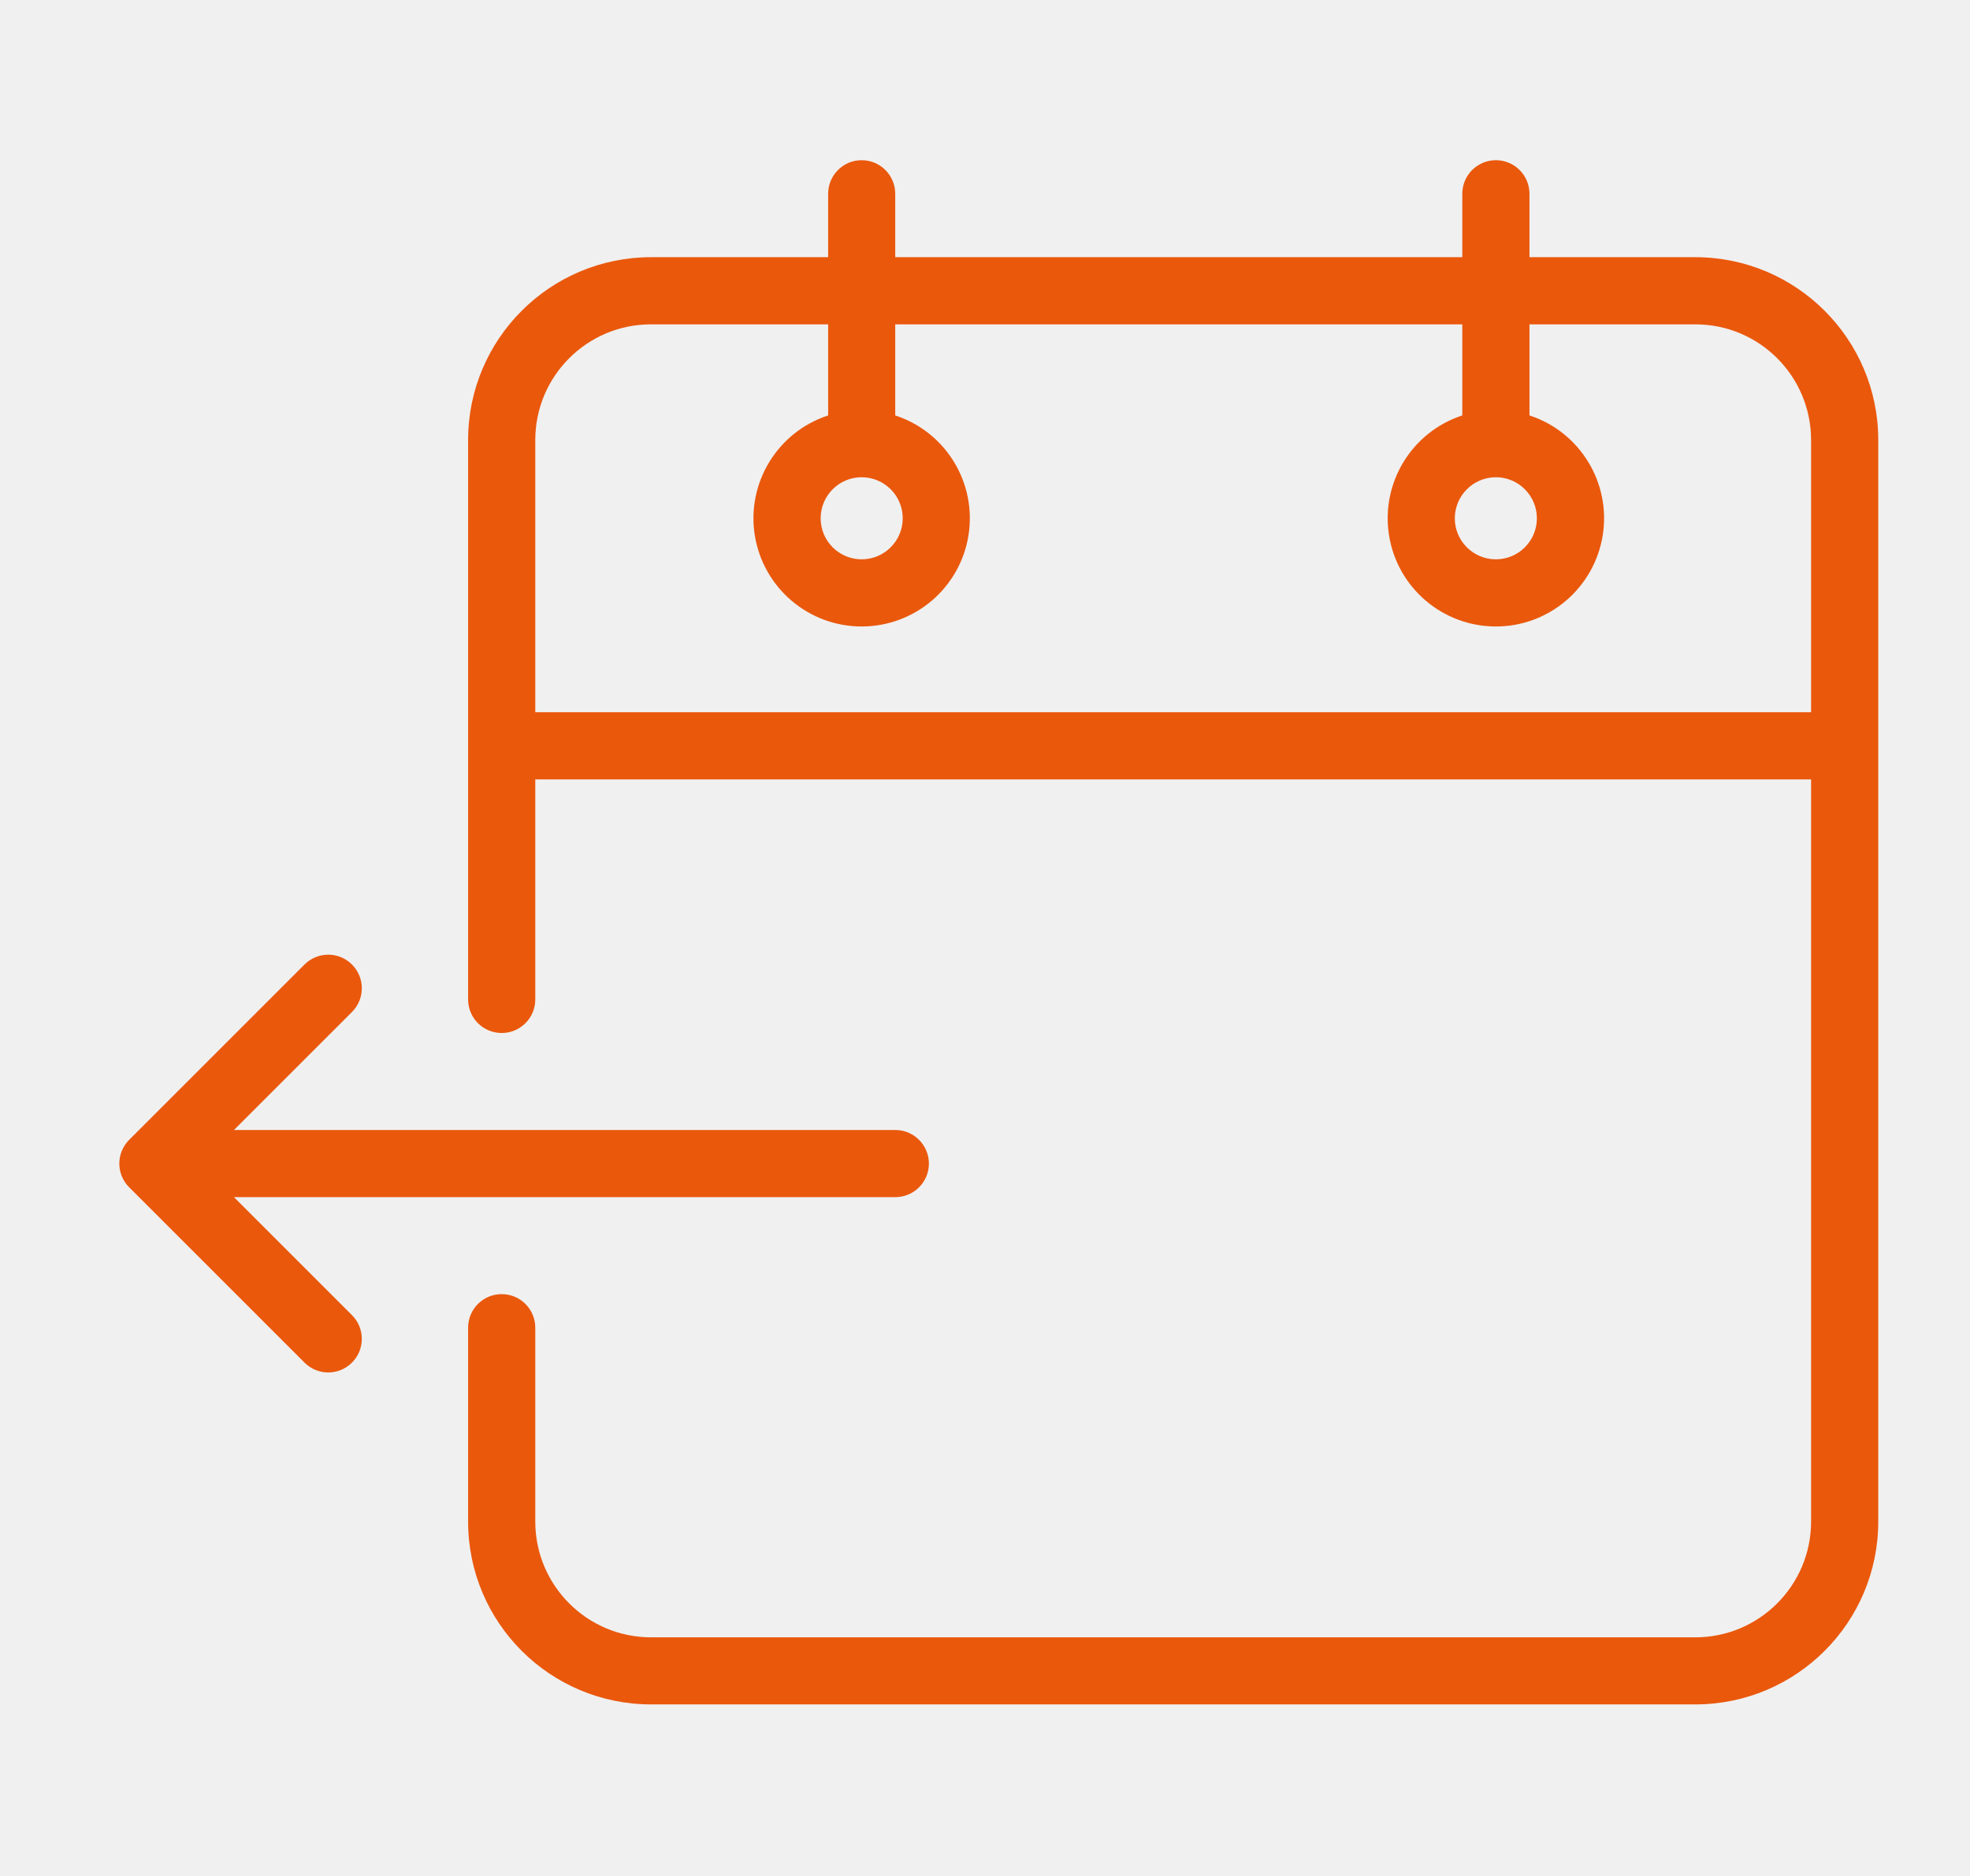
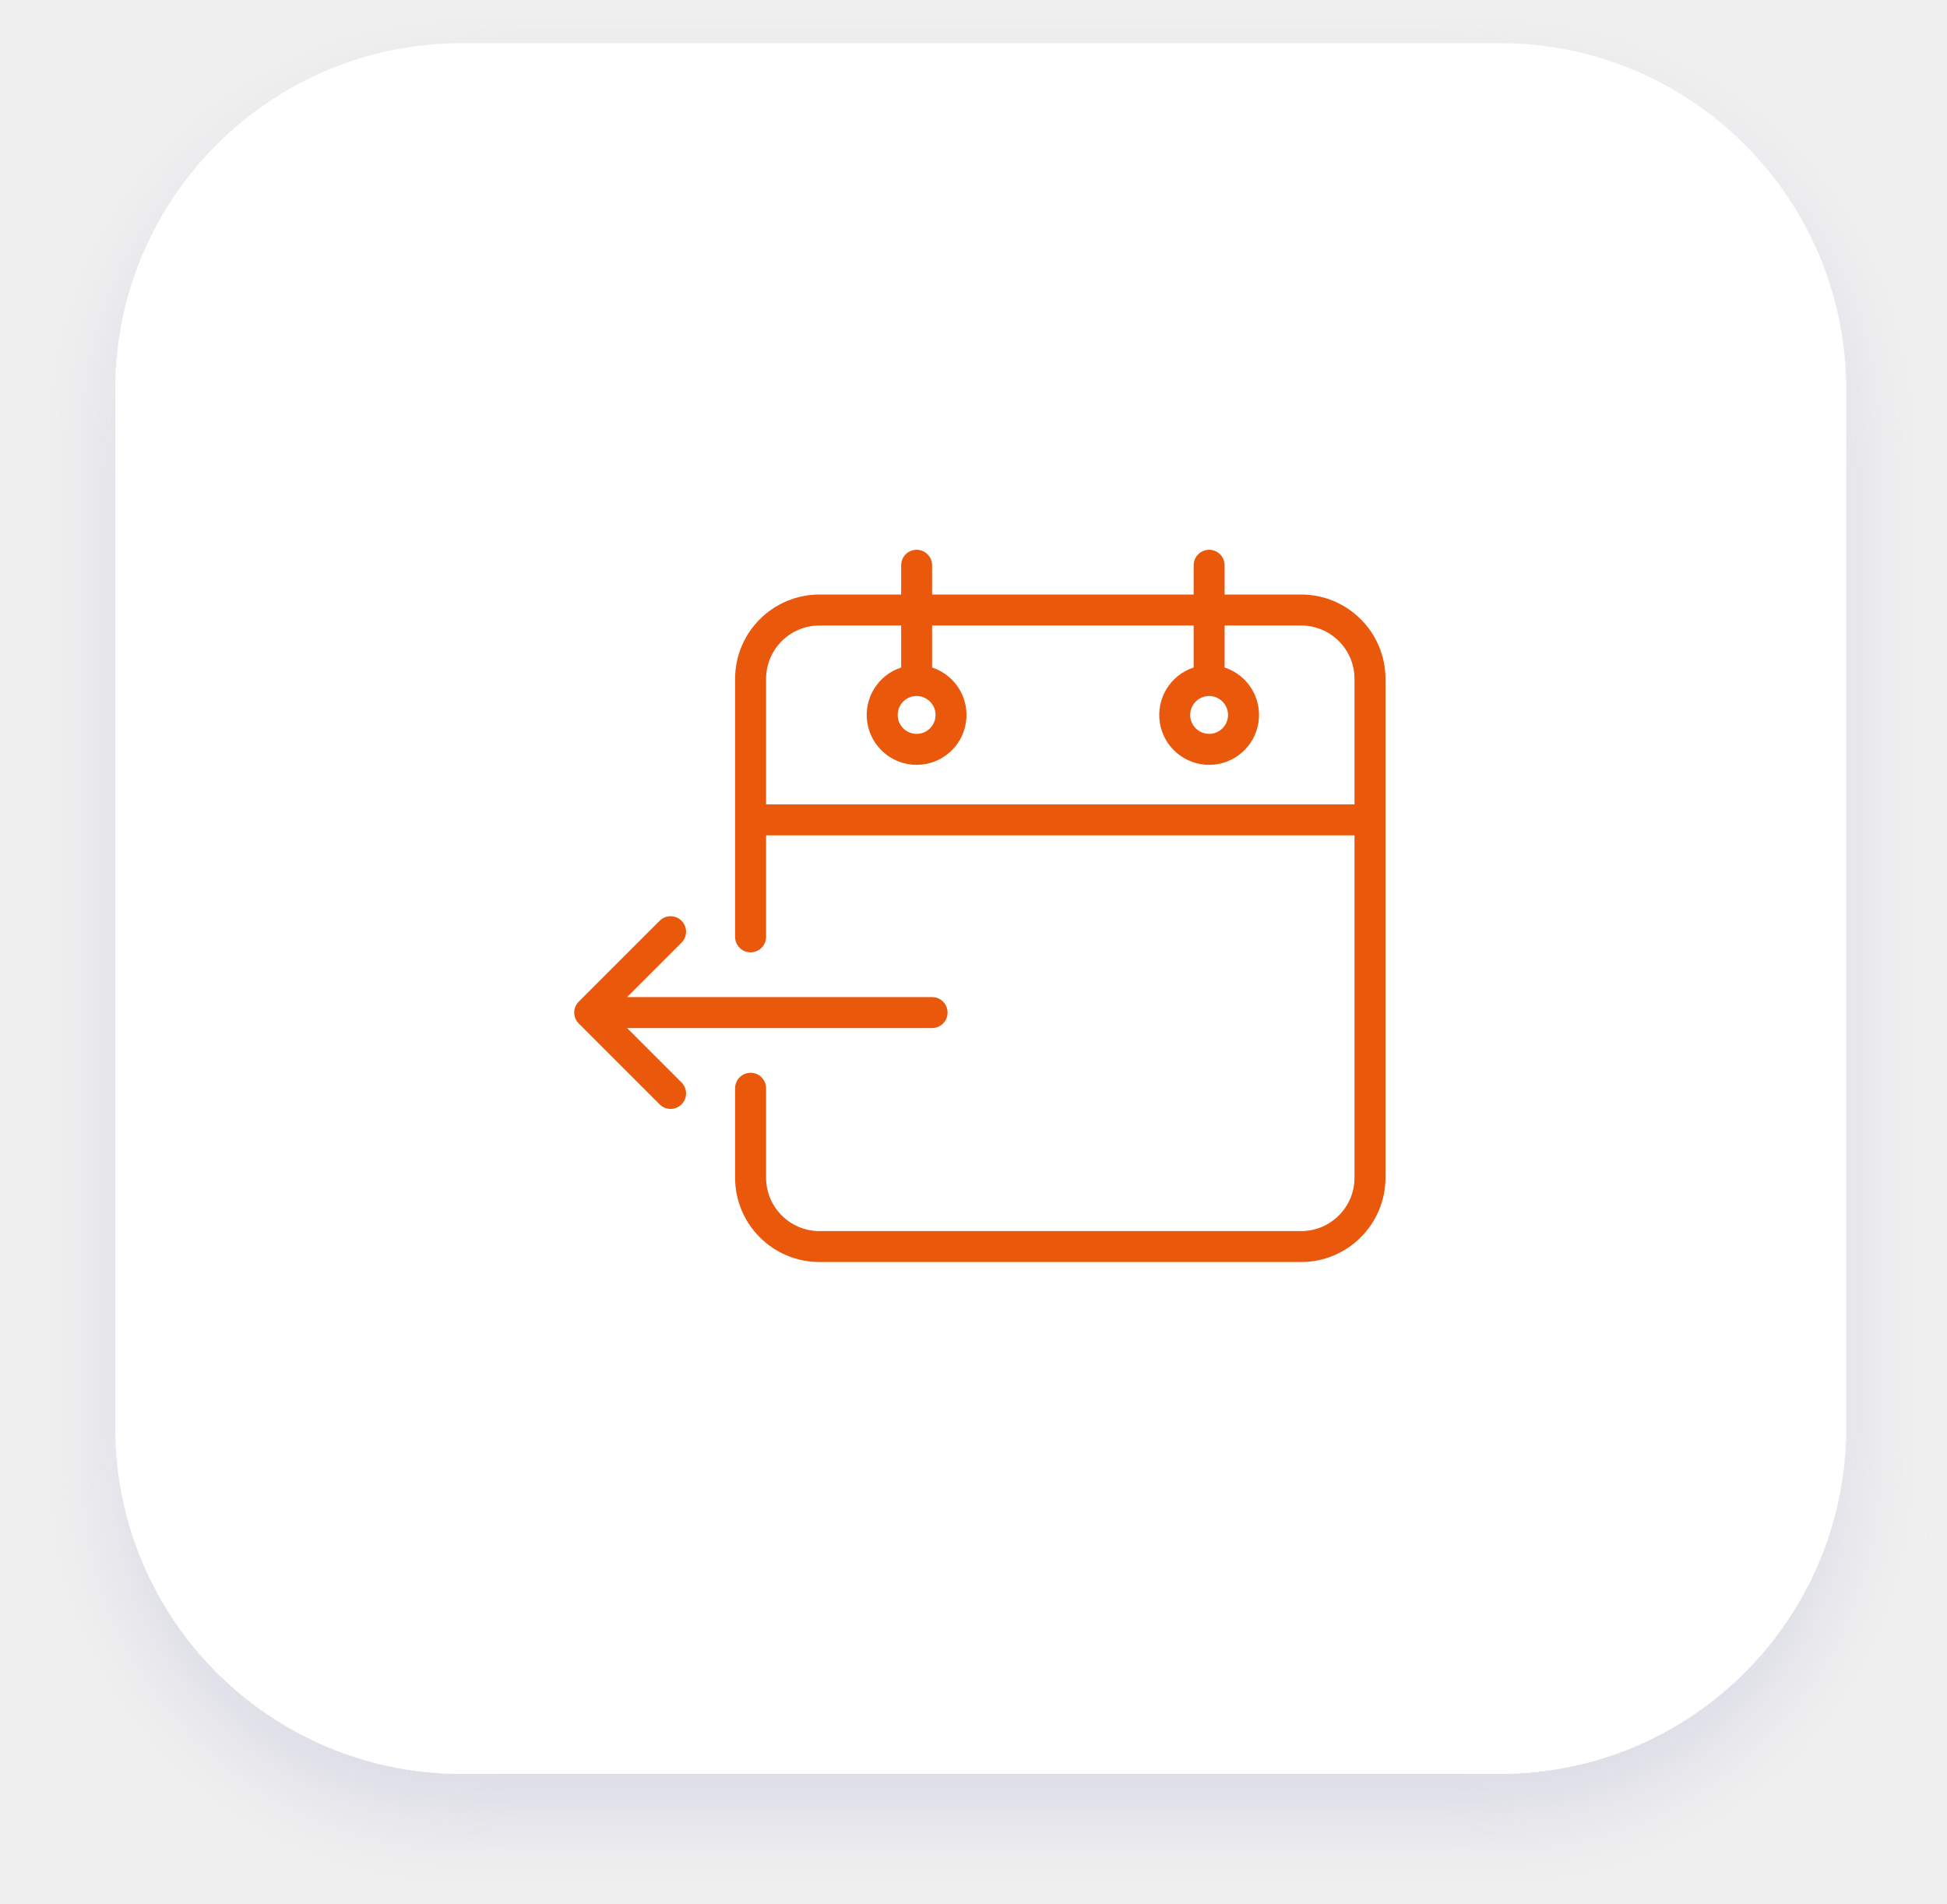
- <svg xmlns="http://www.w3.org/2000/svg" width="21" height="20" viewBox="0 0 21 20" fill="none">
-   <g clip-path="url(#clip0_382_443)">
-     <path d="M18.073 2.742H16.304V2.066C16.304 1.868 16.143 1.708 15.946 1.708C15.748 1.708 15.588 1.868 15.588 2.066V2.742H9.543V2.066C9.543 1.868 9.383 1.708 9.185 1.708C8.988 1.708 8.828 1.868 8.828 2.066V2.742H6.939C5.863 2.743 4.991 3.615 4.99 4.69V10.655C4.99 10.853 5.15 11.013 5.348 11.013C5.546 11.013 5.706 10.853 5.706 10.655V8.309H19.306V16.223C19.305 16.903 18.754 17.455 18.073 17.456H6.939C6.258 17.455 5.707 16.903 5.706 16.223V14.155C5.706 13.957 5.546 13.797 5.348 13.797C5.15 13.797 4.99 13.957 4.99 14.155V16.223C4.991 17.299 5.863 18.17 6.939 18.171H18.073C19.149 18.17 20.021 17.299 20.022 16.223V4.69C20.021 3.615 19.149 2.743 18.073 2.742ZM5.706 7.593V4.69C5.707 4.01 6.258 3.458 6.939 3.458H8.828V4.429C8.289 4.605 7.957 5.147 8.046 5.707C8.136 6.267 8.618 6.679 9.185 6.679C9.752 6.679 10.235 6.267 10.324 5.707C10.413 5.147 10.082 4.605 9.543 4.429V3.458H15.588V4.429C15.049 4.605 14.718 5.147 14.807 5.707C14.896 6.267 15.379 6.679 15.946 6.679C16.513 6.679 16.995 6.267 17.085 5.707C17.174 5.147 16.843 4.605 16.304 4.429V3.458H18.073C18.754 3.458 19.305 4.01 19.306 4.69V7.593H5.706ZM9.185 5.088C9.427 5.088 9.623 5.284 9.623 5.526C9.623 5.767 9.427 5.963 9.185 5.963C8.944 5.963 8.748 5.767 8.748 5.526C8.748 5.284 8.944 5.088 9.185 5.088ZM15.946 5.088C16.187 5.088 16.383 5.284 16.383 5.526C16.383 5.767 16.187 5.963 15.946 5.963C15.704 5.963 15.508 5.767 15.508 5.526C15.509 5.284 15.704 5.088 15.946 5.088Z" fill="#EA580C" />
-     <path d="M2.494 12.763H9.544C9.741 12.763 9.902 12.603 9.902 12.405C9.902 12.208 9.741 12.047 9.544 12.047H2.494L3.752 10.789C3.892 10.649 3.892 10.423 3.752 10.283C3.612 10.143 3.386 10.143 3.246 10.283L1.377 12.152C1.237 12.292 1.237 12.518 1.377 12.658L3.246 14.527C3.386 14.667 3.612 14.667 3.752 14.527C3.892 14.387 3.892 14.161 3.752 14.021L2.494 12.763Z" fill="#EA580C" />
+ <svg xmlns="http://www.w3.org/2000/svg" width="45" height="44" viewBox="0 0 45 44" fill="none">
+   <g filter="url(#filter0_d_382_442)">
+     <rect x="2.667" y="1" width="40" height="40" rx="8" fill="white" />
+     <g clip-path="url(#clip0_382_442)">
+       <path d="M30.073 13.742H28.304V13.066C28.304 12.868 28.143 12.708 27.946 12.708C27.748 12.708 27.588 12.868 27.588 13.066V13.742H21.543V13.066C21.543 12.868 21.383 12.708 21.185 12.708C20.988 12.708 20.828 12.868 20.828 13.066V13.742H18.939C17.863 13.743 16.991 14.615 16.99 15.69V21.655C16.99 21.853 17.15 22.013 17.348 22.013C17.546 22.013 17.706 21.853 17.706 21.655V19.309H31.306V27.223C31.305 27.903 30.754 28.455 30.073 28.456H18.939C18.258 28.455 17.707 27.903 17.706 27.223V25.155C17.706 24.957 17.546 24.797 17.348 24.797C17.15 24.797 16.99 24.957 16.99 25.155V27.223C16.991 28.299 17.863 29.17 18.939 29.171H30.073C31.149 29.17 32.021 28.299 32.022 27.223V15.69C32.021 14.615 31.149 13.743 30.073 13.742ZM17.706 18.593V15.69C17.707 15.01 18.258 14.459 18.939 14.458H20.828V15.429C20.288 15.605 19.957 16.147 20.046 16.707C20.136 17.267 20.618 17.679 21.185 17.679C21.752 17.679 22.235 17.267 22.324 16.707C22.413 16.147 22.082 15.605 21.543 15.429V14.458H27.588V15.429C27.049 15.605 26.718 16.147 26.807 16.707C26.896 17.267 27.379 17.679 27.946 17.679C28.513 17.679 28.995 17.267 29.085 16.707C29.174 16.147 28.843 15.605 28.304 15.429V14.458H30.073C30.754 14.459 31.305 15.01 31.306 15.69V18.593H17.706ZM21.185 16.088C21.427 16.088 21.623 16.284 21.623 16.526C21.623 16.767 21.427 16.963 21.185 16.963C20.944 16.963 20.748 16.767 20.748 16.526C20.748 16.284 20.944 16.088 21.185 16.088ZM27.946 16.088C28.187 16.088 28.383 16.284 28.383 16.526C28.383 16.767 28.187 16.963 27.946 16.963C27.704 16.963 27.508 16.767 27.508 16.526C27.509 16.284 27.704 16.088 27.946 16.088Z" fill="#EA580C" />
+       <path d="M14.494 23.763H21.544C21.741 23.763 21.901 23.603 21.901 23.405C21.901 23.208 21.741 23.047 21.544 23.047H14.494L15.752 21.789C15.892 21.649 15.892 21.423 15.752 21.283C15.612 21.143 15.386 21.143 15.246 21.283L13.377 23.152C13.237 23.292 13.237 23.518 13.377 23.658L15.246 25.527C15.386 25.667 15.612 25.667 15.752 25.527C15.892 25.387 15.892 25.161 15.752 25.021L14.494 23.763Z" fill="#EA580C" />
+     </g>
  </g>
  <defs>
-     <clipPath id="clip0_382_443">
-       <rect width="20" height="20" fill="white" transform="translate(0.666748)" />
+     <filter id="filter0_d_382_442" x="0.667" y="0" width="44" height="44" filterUnits="userSpaceOnUse" color-interpolation-filters="sRGB">
+       <feFlood flood-opacity="0" result="BackgroundImageFix" />
+       <feColorMatrix in="SourceAlpha" type="matrix" values="0 0 0 0 0 0 0 0 0 0 0 0 0 0 0 0 0 0 127 0" result="hardAlpha" />
+       <feOffset dy="1" />
+       <feGaussianBlur stdDeviation="1" />
+       <feComposite in2="hardAlpha" operator="out" />
+       <feColorMatrix type="matrix" values="0 0 0 0 0.591 0 0 0 0 0.599 0 0 0 0 0.787 0 0 0 0.24 0" />
+       <feBlend mode="normal" in2="BackgroundImageFix" result="effect1_dropShadow_382_442" />
+       <feBlend mode="normal" in="SourceGraphic" in2="effect1_dropShadow_382_442" result="shape" />
+     </filter>
+     <clipPath id="clip0_382_442">
+       <rect width="20" height="20" fill="white" transform="translate(12.6667 11)" />
    </clipPath>
  </defs>
</svg>
